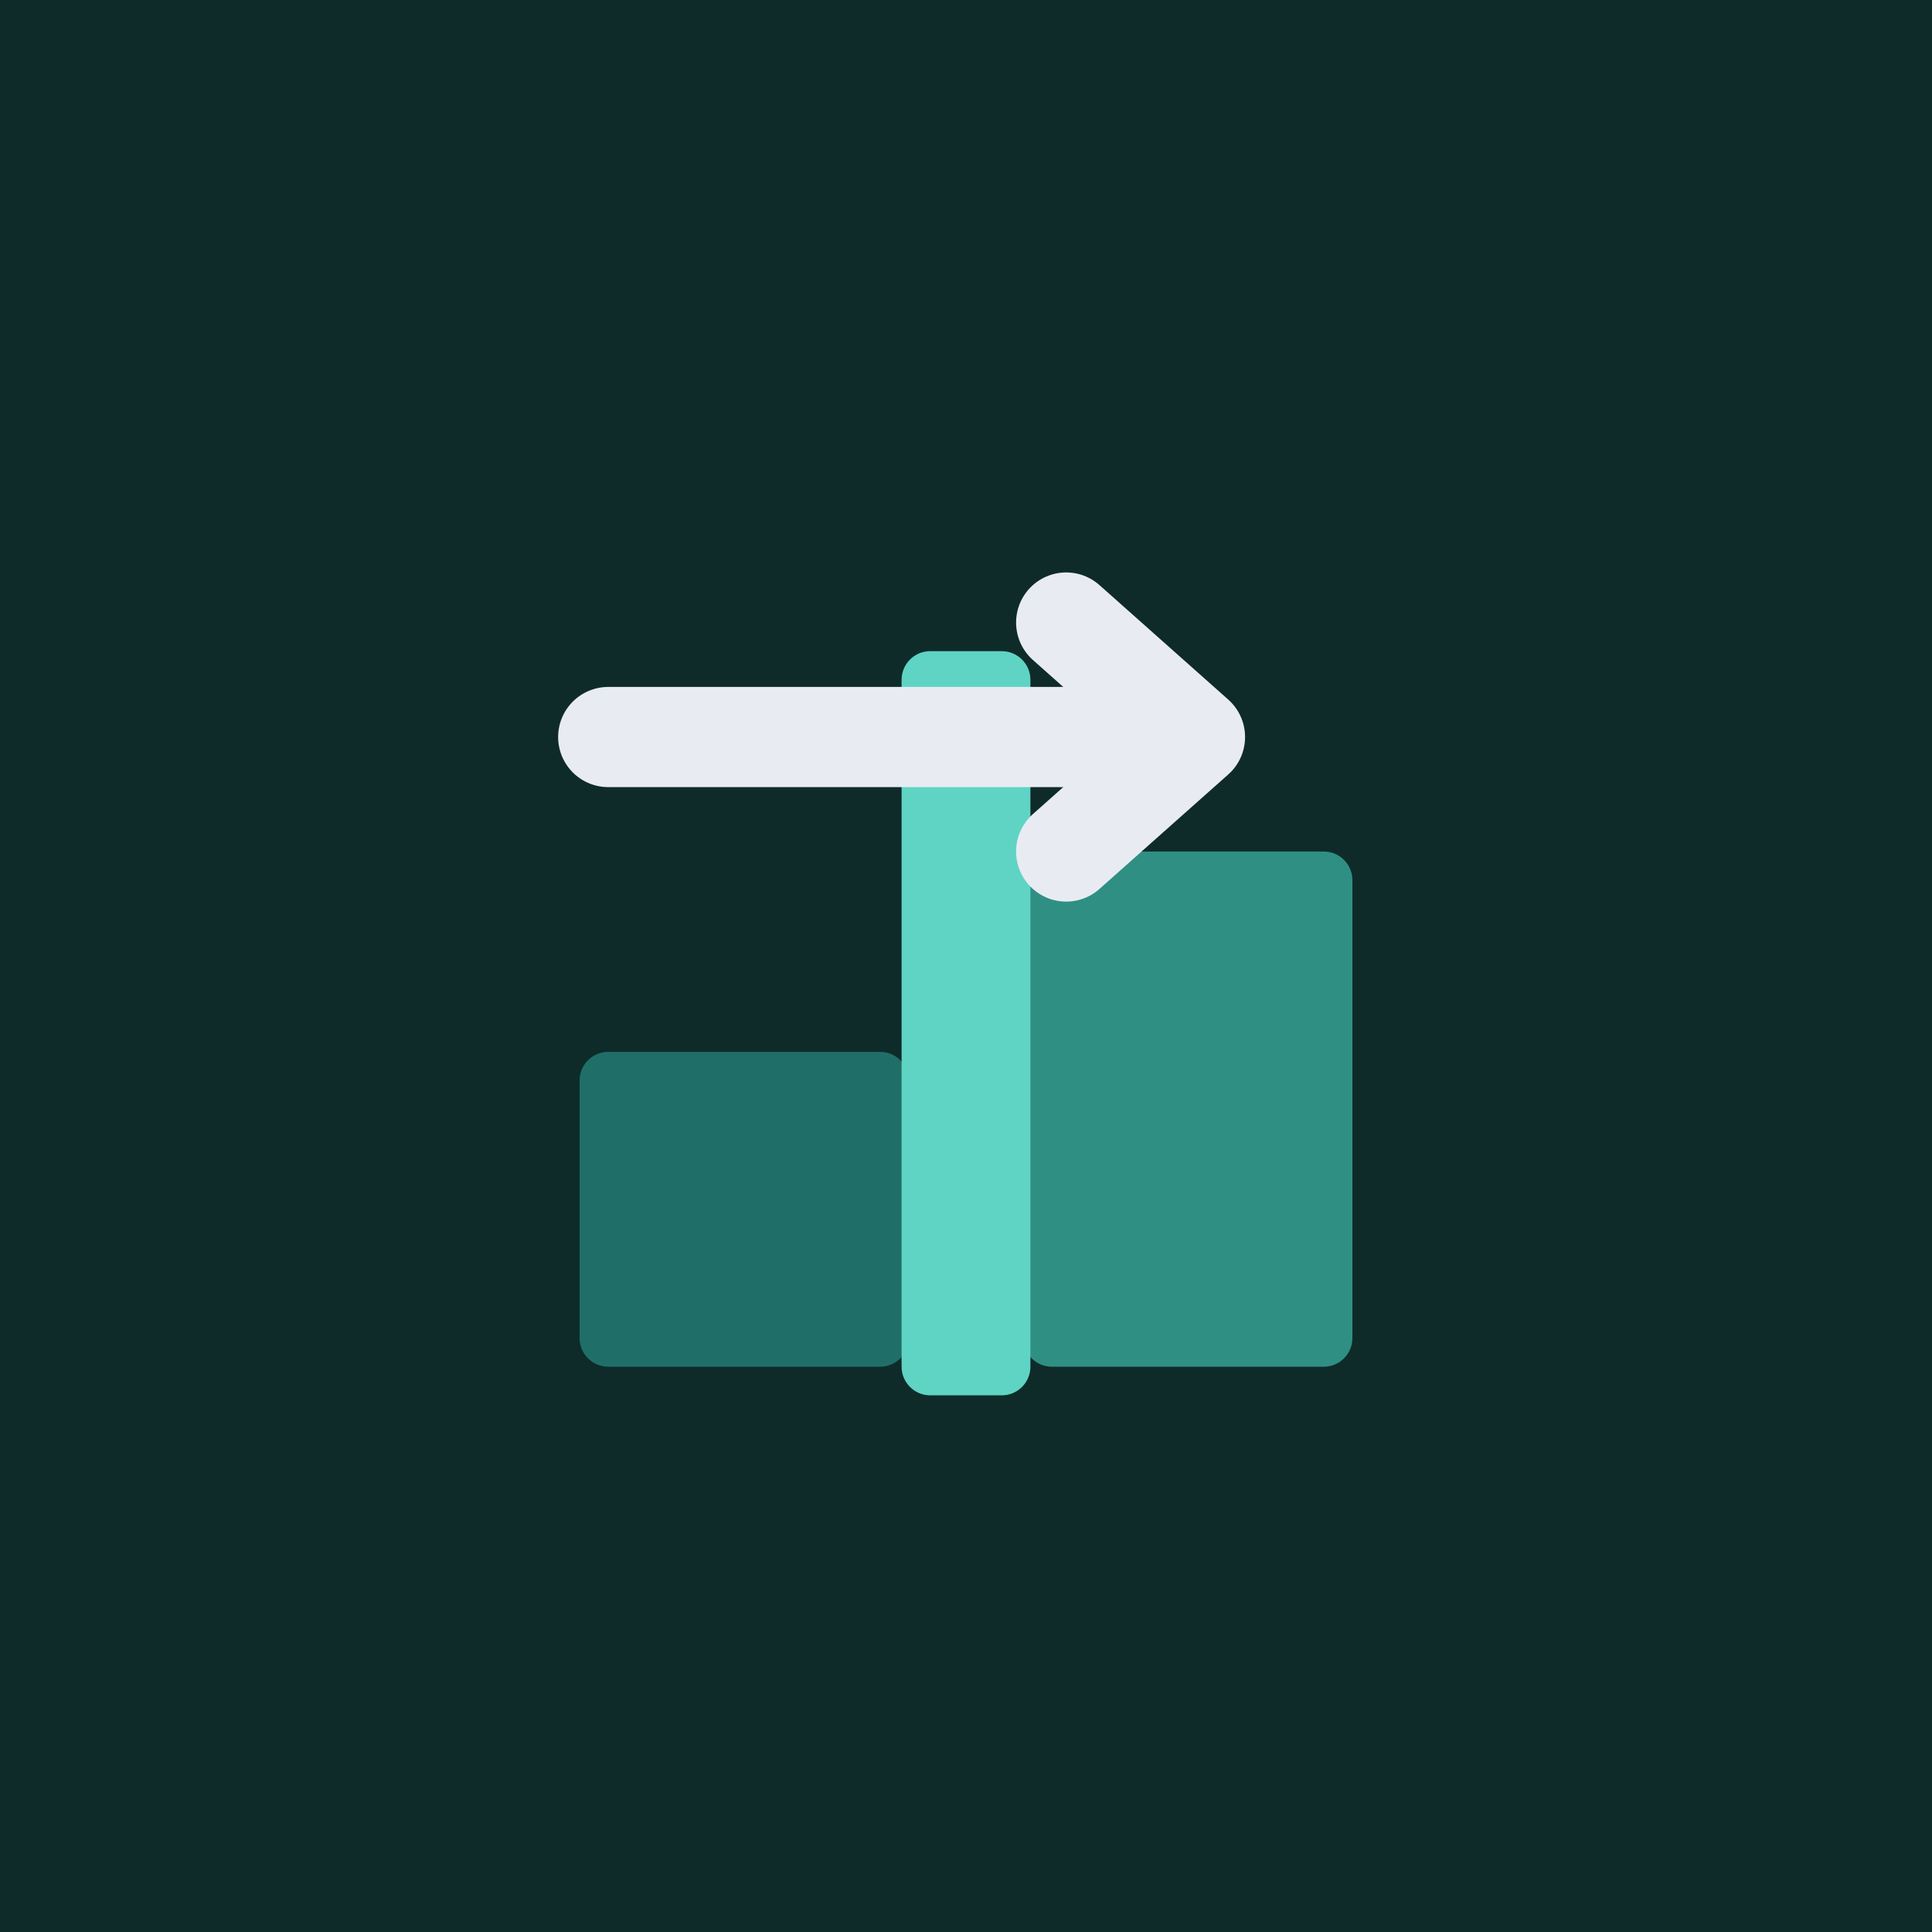
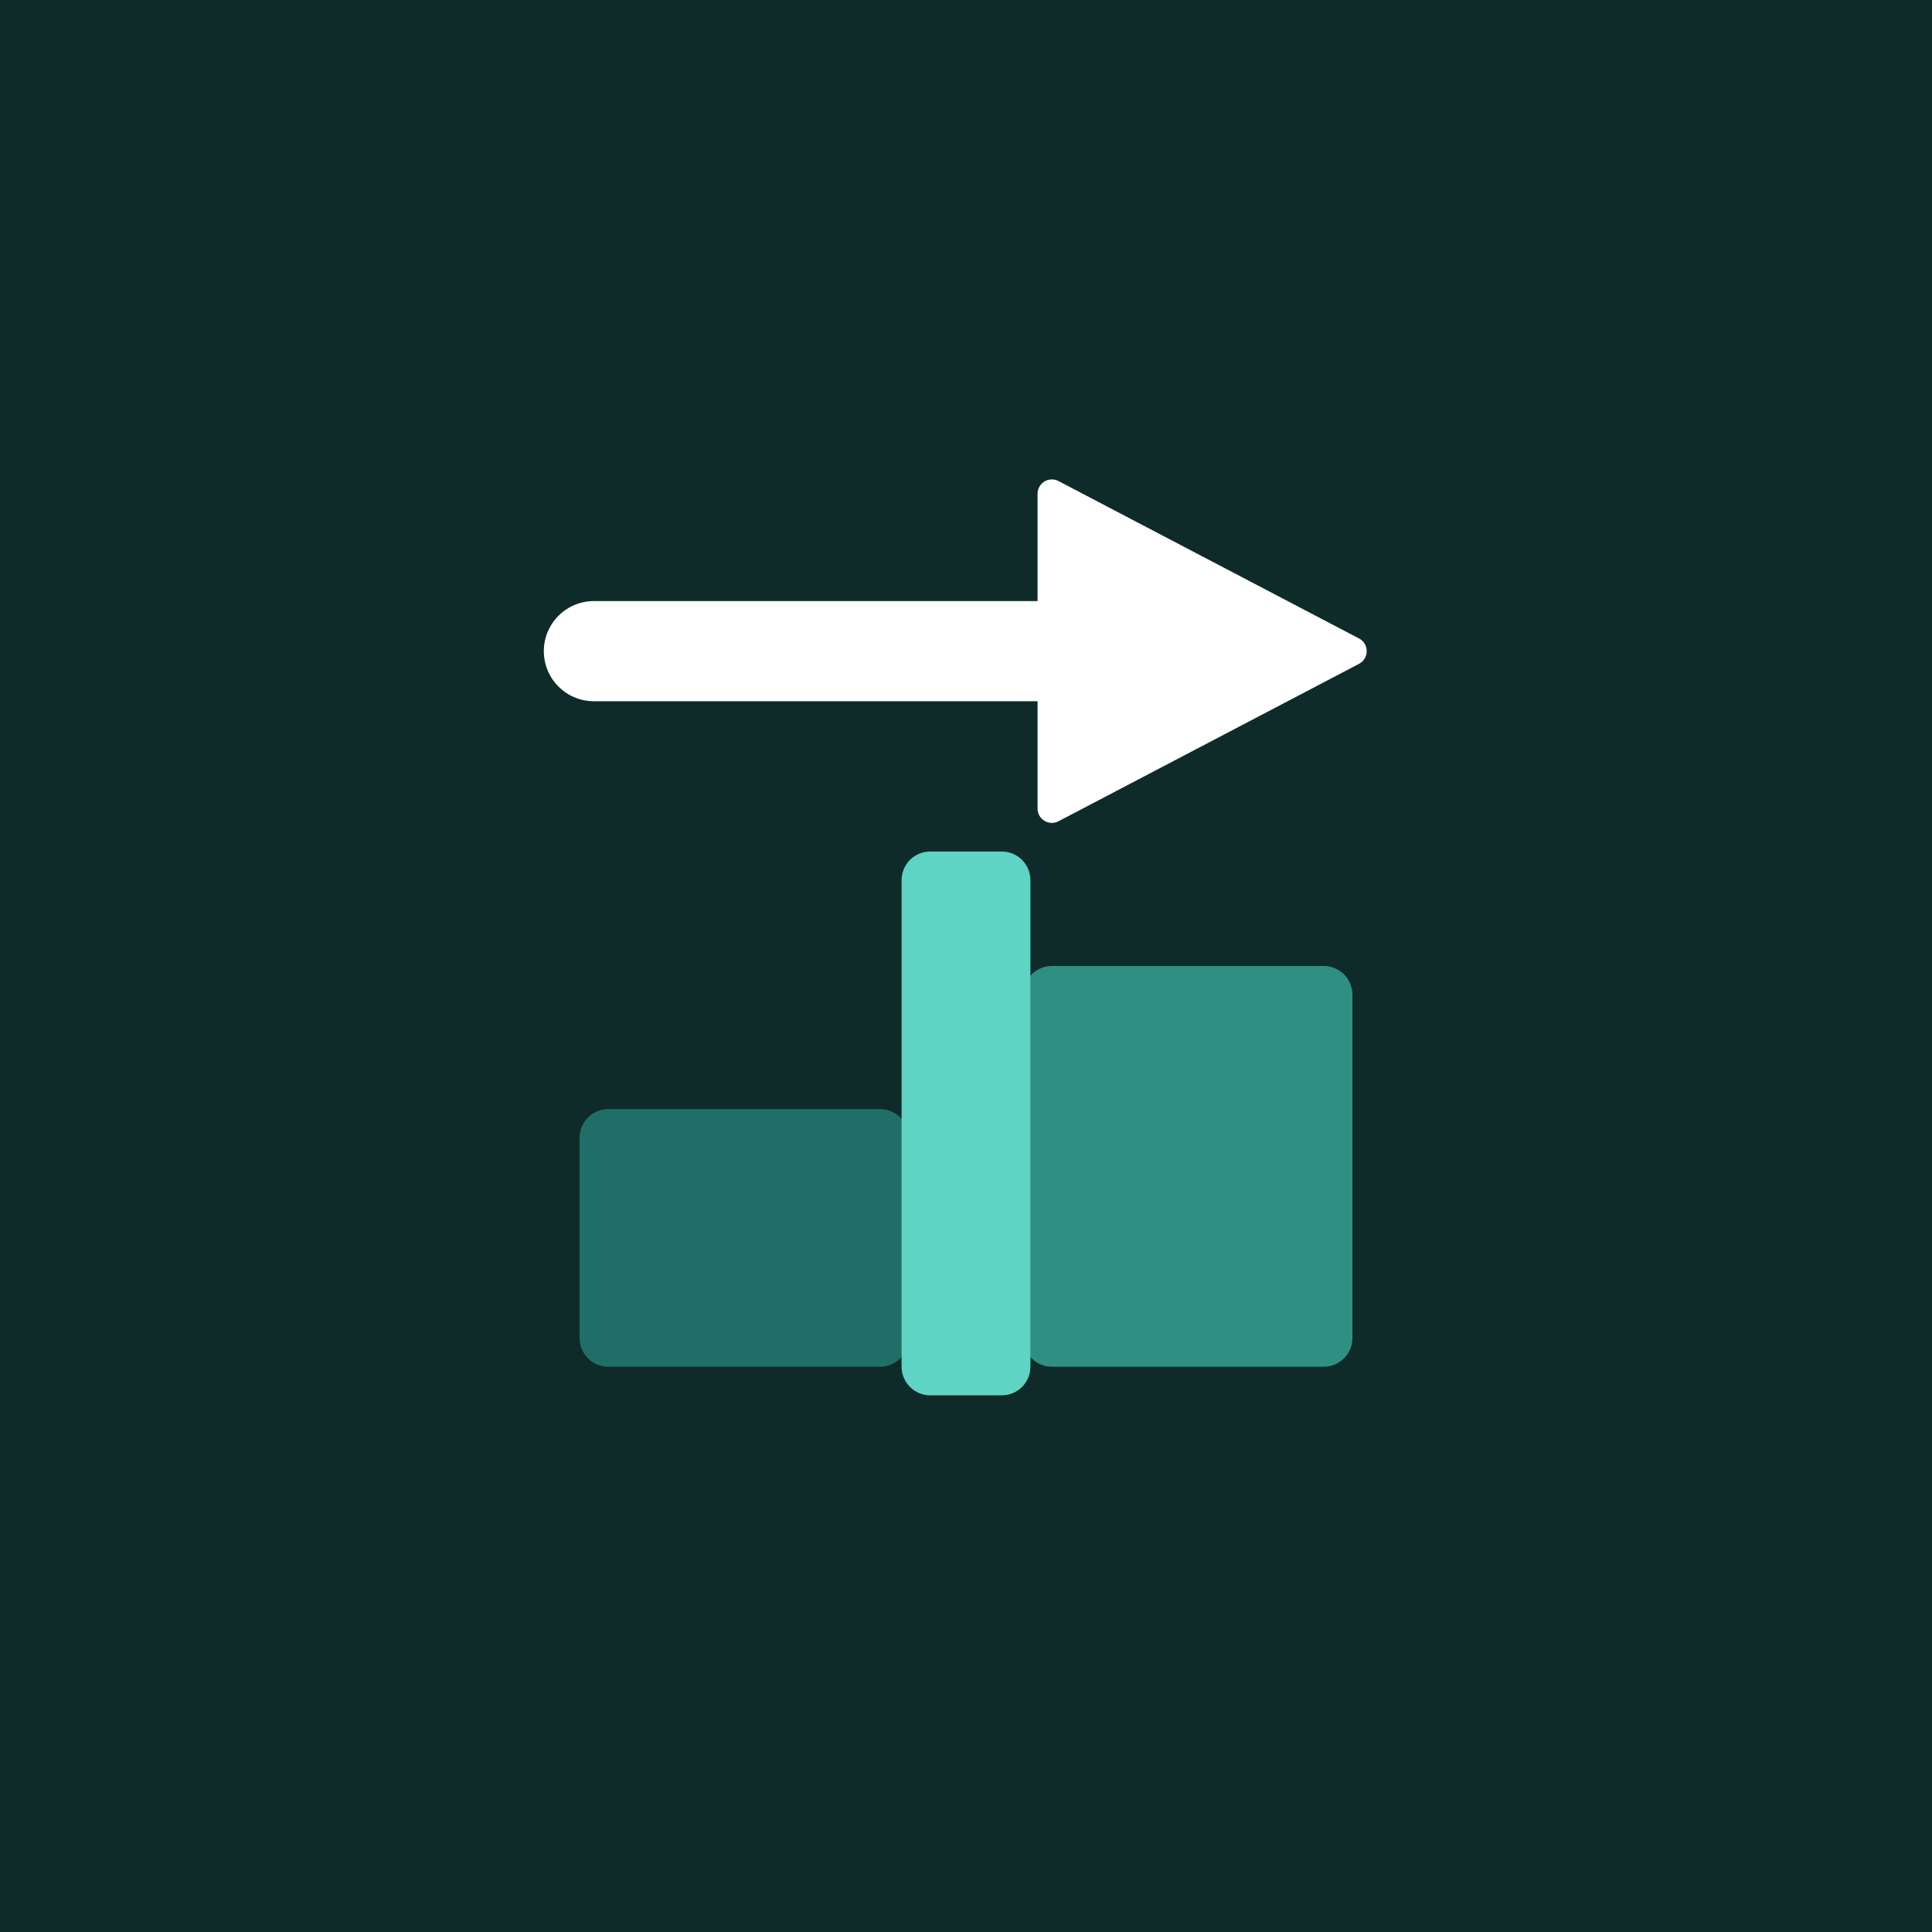
<svg xmlns="http://www.w3.org/2000/svg" viewBox="0 0 108 108" width="108" height="108">
  <g id="background">
    <rect width="108" height="108" fill="#0e2b2a" />
  </g>
  <g id="foreground" transform="translate(54 54) scale(0.8) translate(-54 -54)">
-     <rect x="27" y="60" width="23" height="22" rx="2" fill="#1f6f68" />
-     <rect x="58" y="46" width="23" height="36" rx="2" fill="#2f8f83" />
-     <rect x="49.5" y="32" width="9" height="52" rx="2" fill="#5fd4c4" />
-     <path d="M29 38 H68" stroke="#e8ecf2" stroke-width="7" stroke-linecap="round" />
-     <path d="M61 30 L70 38 L61 46" stroke="#e8ecf2" stroke-width="7" fill="none" stroke-linecap="round" stroke-linejoin="round" />
+     <rect x="27" y="64" width="23" height="18" rx="2" fill="#1f6f68" />
+     <rect x="58" y="54" width="23" height="28" rx="2" fill="#2f8f83" />
+     <rect x="49.5" y="46" width="9" height="38" rx="2" fill="#5fd4c4" />
+     <path d="M28 32 H62" stroke="#0e2b2a" stroke-width="13" stroke-linecap="round" />
+     <path d="M60 21 L81 32 L60 43 Z" fill="#0e2b2a" stroke="#0e2b2a" stroke-width="6" stroke-linejoin="round" />
+     <path d="M28 32 H62" stroke="#ffffff" stroke-width="7" stroke-linecap="round" />
+     <path d="M60 21 L81 32 L60 43 Z" fill="#ffffff" stroke="#ffffff" stroke-width="2" stroke-linejoin="round" />
  </g>
  <g id="monochrome" display="none" color="#ffffff" transform="translate(54 54) scale(0.8) translate(-54 -54)">
-     <rect x="27" y="60" width="23" height="22" rx="2" fill="currentColor" opacity=".55" />
-     <rect x="58" y="46" width="23" height="36" rx="2" fill="currentColor" opacity=".8" />
-     <rect x="49.5" y="32" width="9" height="52" rx="2" fill="currentColor" />
-     <path d="M29 38 H68 M61 30 L70 38 L61 46" stroke="currentColor" stroke-width="7" fill="none" stroke-linecap="round" stroke-linejoin="round" />
+     <rect x="27" y="64" width="23" height="18" rx="2" fill="currentColor" opacity=".45" />
+     <rect x="58" y="54" width="23" height="28" rx="2" fill="currentColor" opacity=".7" />
+     <rect x="49.5" y="46" width="9" height="38" rx="2" fill="currentColor" opacity=".85" />
+     <path d="M28 32 H62" stroke="currentColor" stroke-width="7" stroke-linecap="round" />
+     <path d="M60 21 L81 32 L60 43 Z" fill="currentColor" stroke="currentColor" stroke-width="2" stroke-linejoin="round" />
  </g>
</svg>
